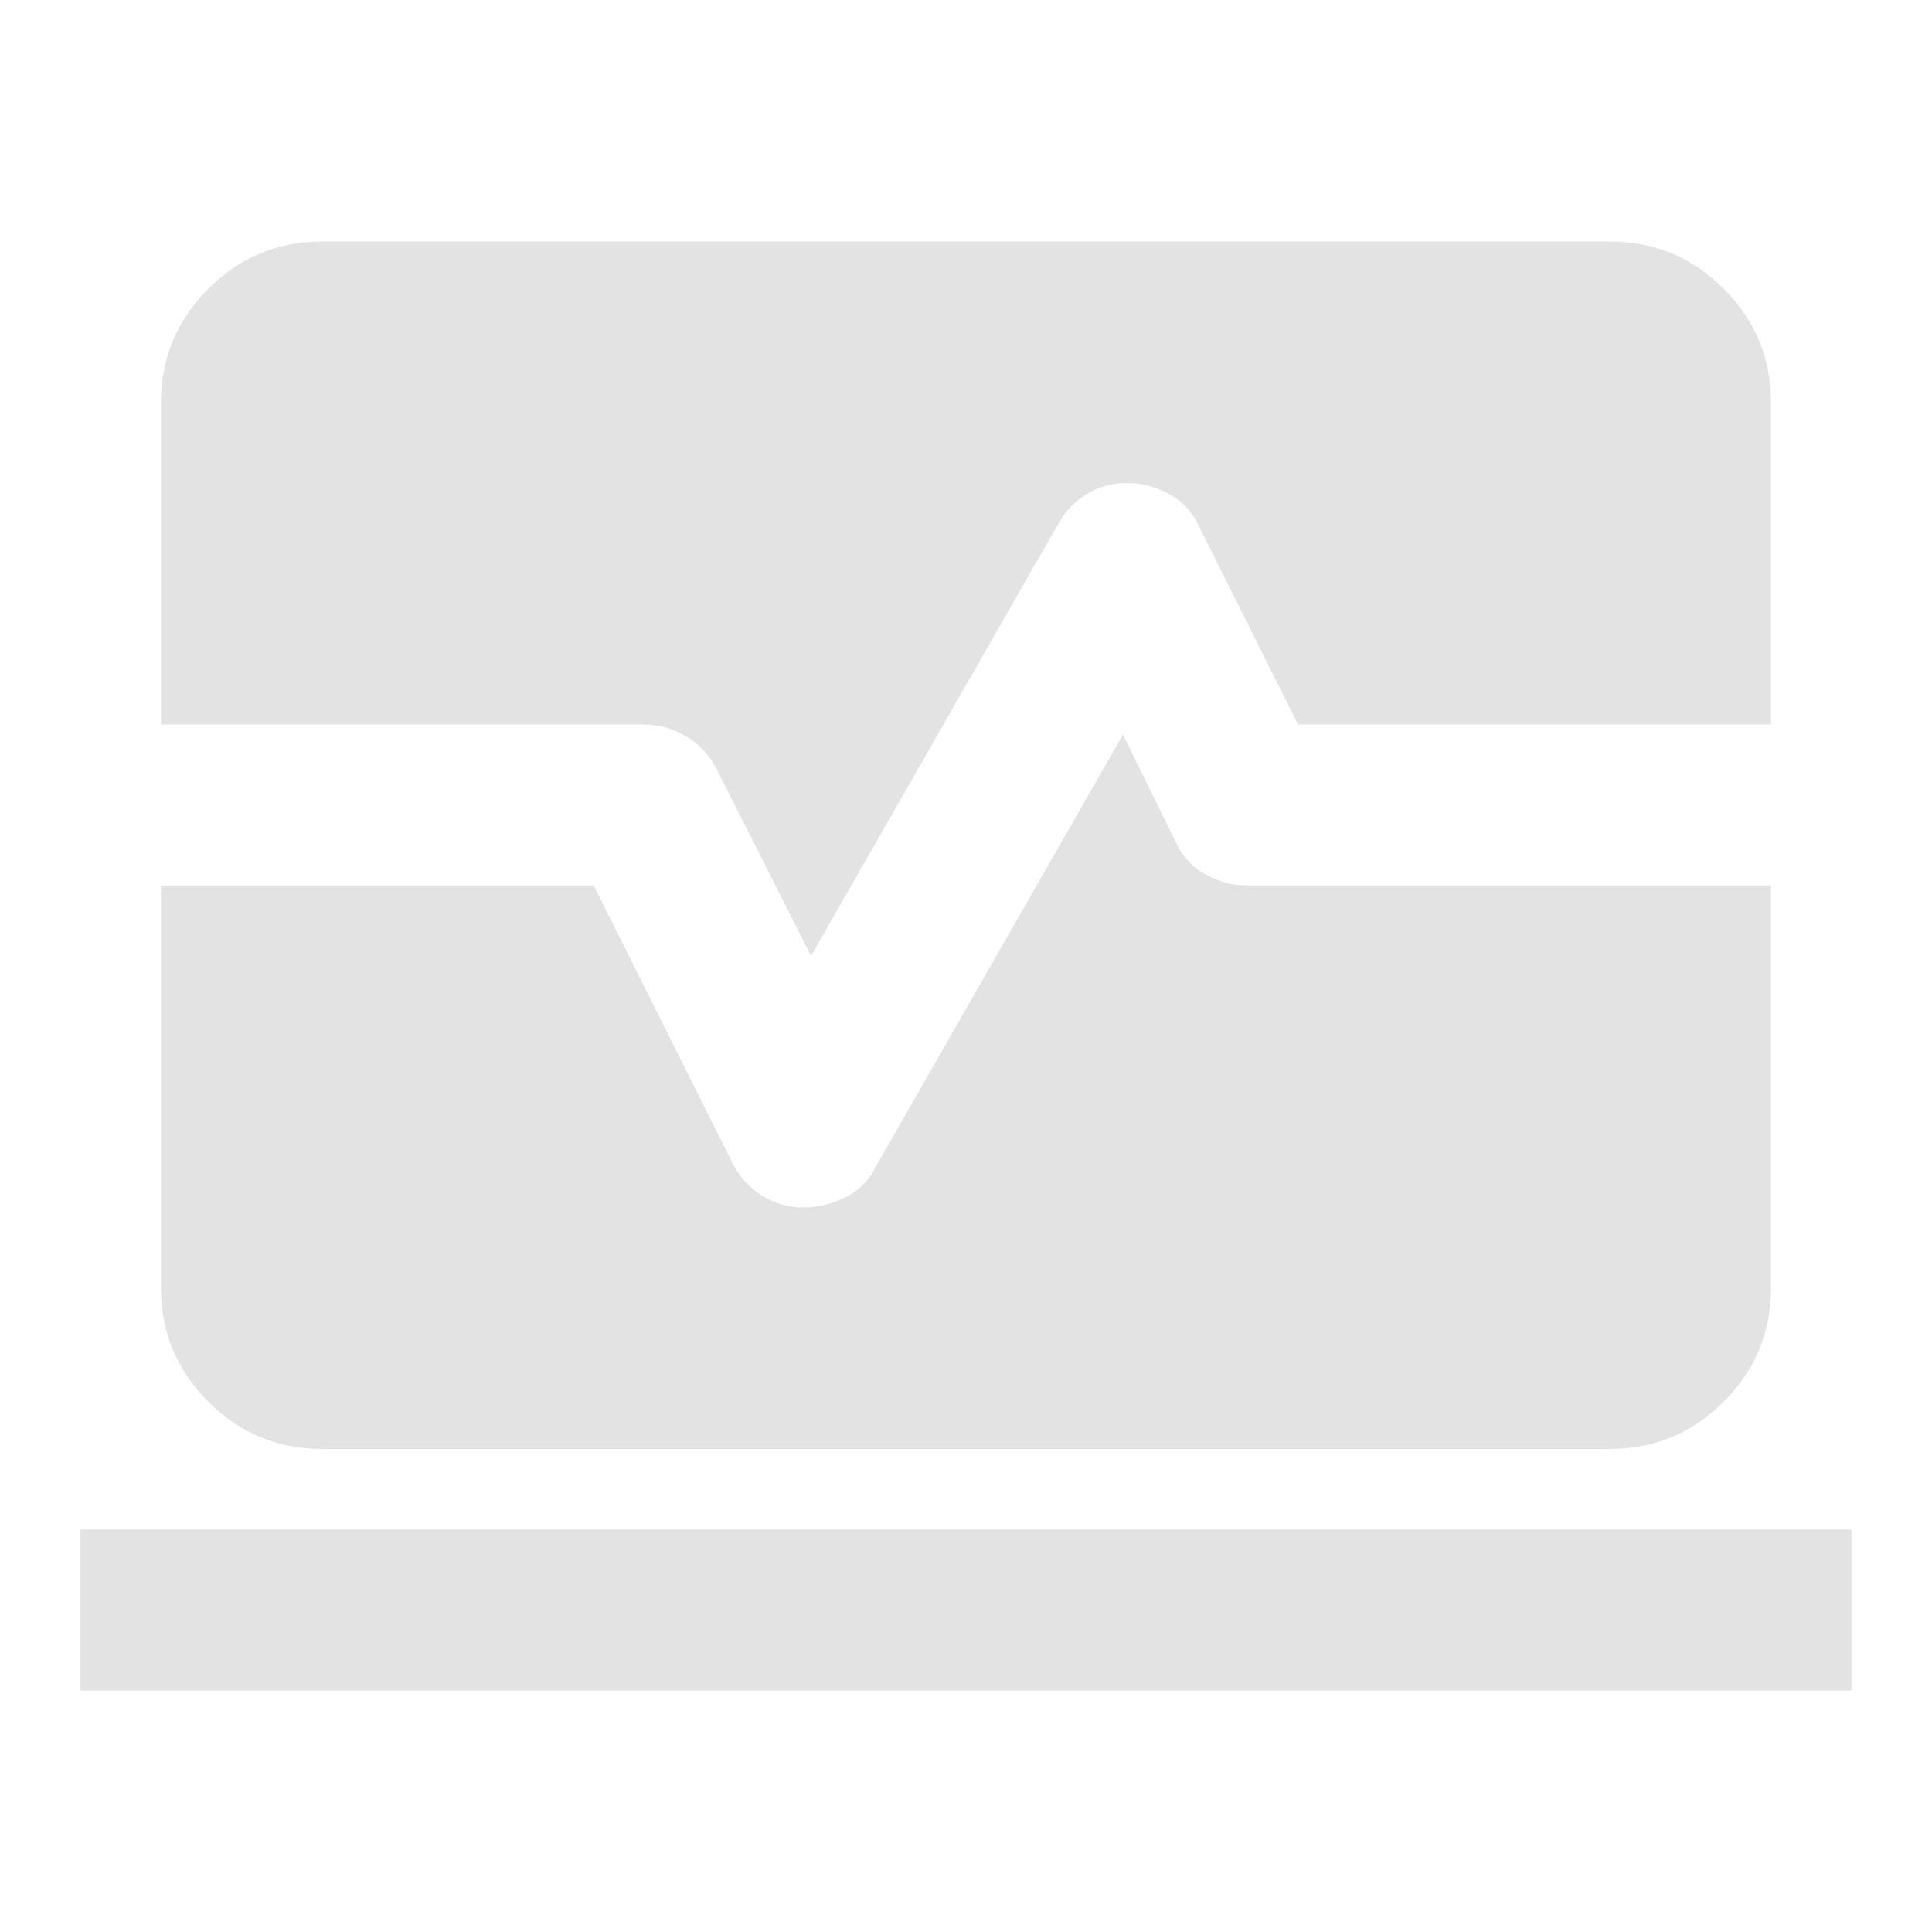
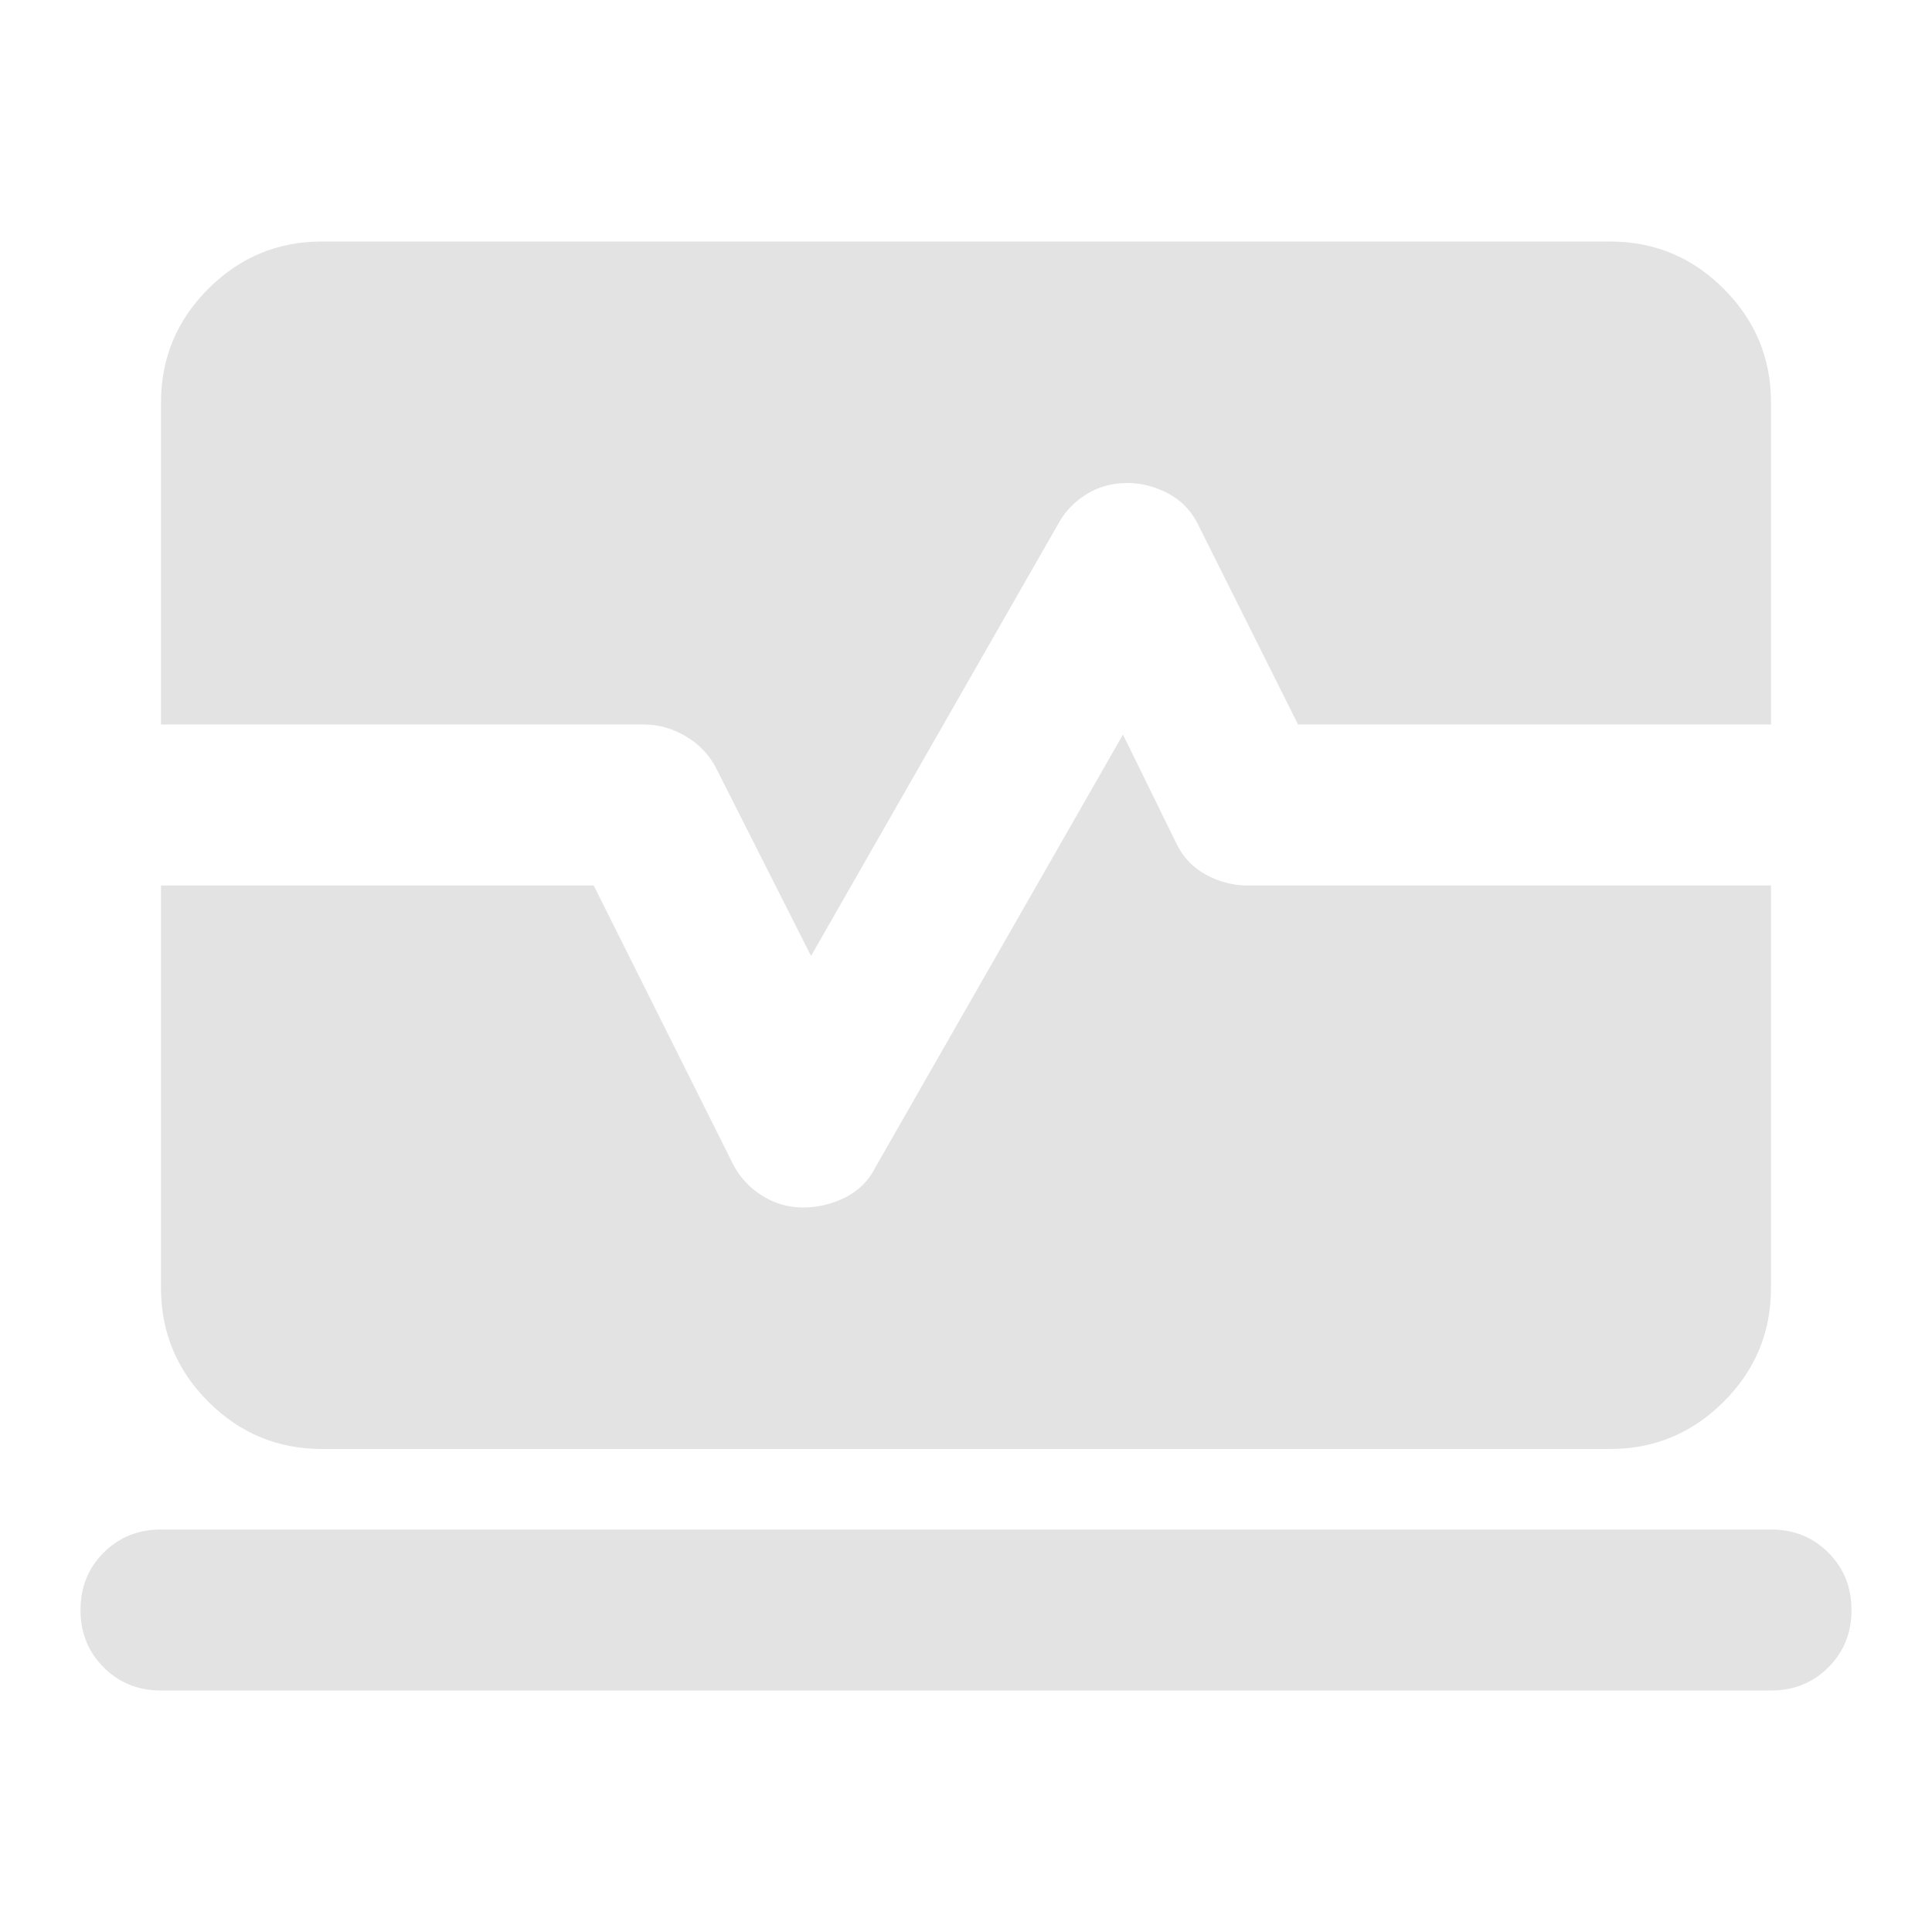
<svg xmlns="http://www.w3.org/2000/svg" height="24px" viewBox="0 -960 960 960" width="24px" fill="#e3e3e3">
-   <path d="M40-120v-80h880v80H40Zm120-120q-33 0-56.5-23.5T80-320v-200h215l69 138q5 10 14.5 16t20.5 6q11 0 21-5t15-15l123-215 26 53q5 11 15 16.5t21 5.5h260v200q0 33-23.5 56.5T800-240H160Zm243-245-47-93q-5-10-15-16t-21-6H80v-160q0-33 23.5-56.5T160-840h640q33 0 56.5 23.5T880-760v160H645l-49-98q-5-11-15-16.5t-21-5.5q-11 0-20 5.5T526-700L403-485Z" />
+   <path d="M80-120q-17 0-28.5-11.5T40-160q0-17 11.5-28.5T80-200h800q17 0 28.5 11.5T920-160q0 17-11.5 28.5T880-120H80Zm80-120q-33 0-56.5-23.5T80-320v-200h215l69 138q5 10 14.5 16t20.5 6q11 0 21-5t15-15l123-215 26 53q5 11 15 16.5t21 5.5h260v200q0 33-23.5 56.5T800-240H160Zm243-245-47-93q-5-10-15-16t-21-6H80v-160q0-33 23.5-56.5T160-840h640q33 0 56.5 23.5T880-760v160H645l-49-98q-5-11-15-16.5t-21-5.5q-11 0-20 5.5T526-700L403-485Z" />
</svg>
